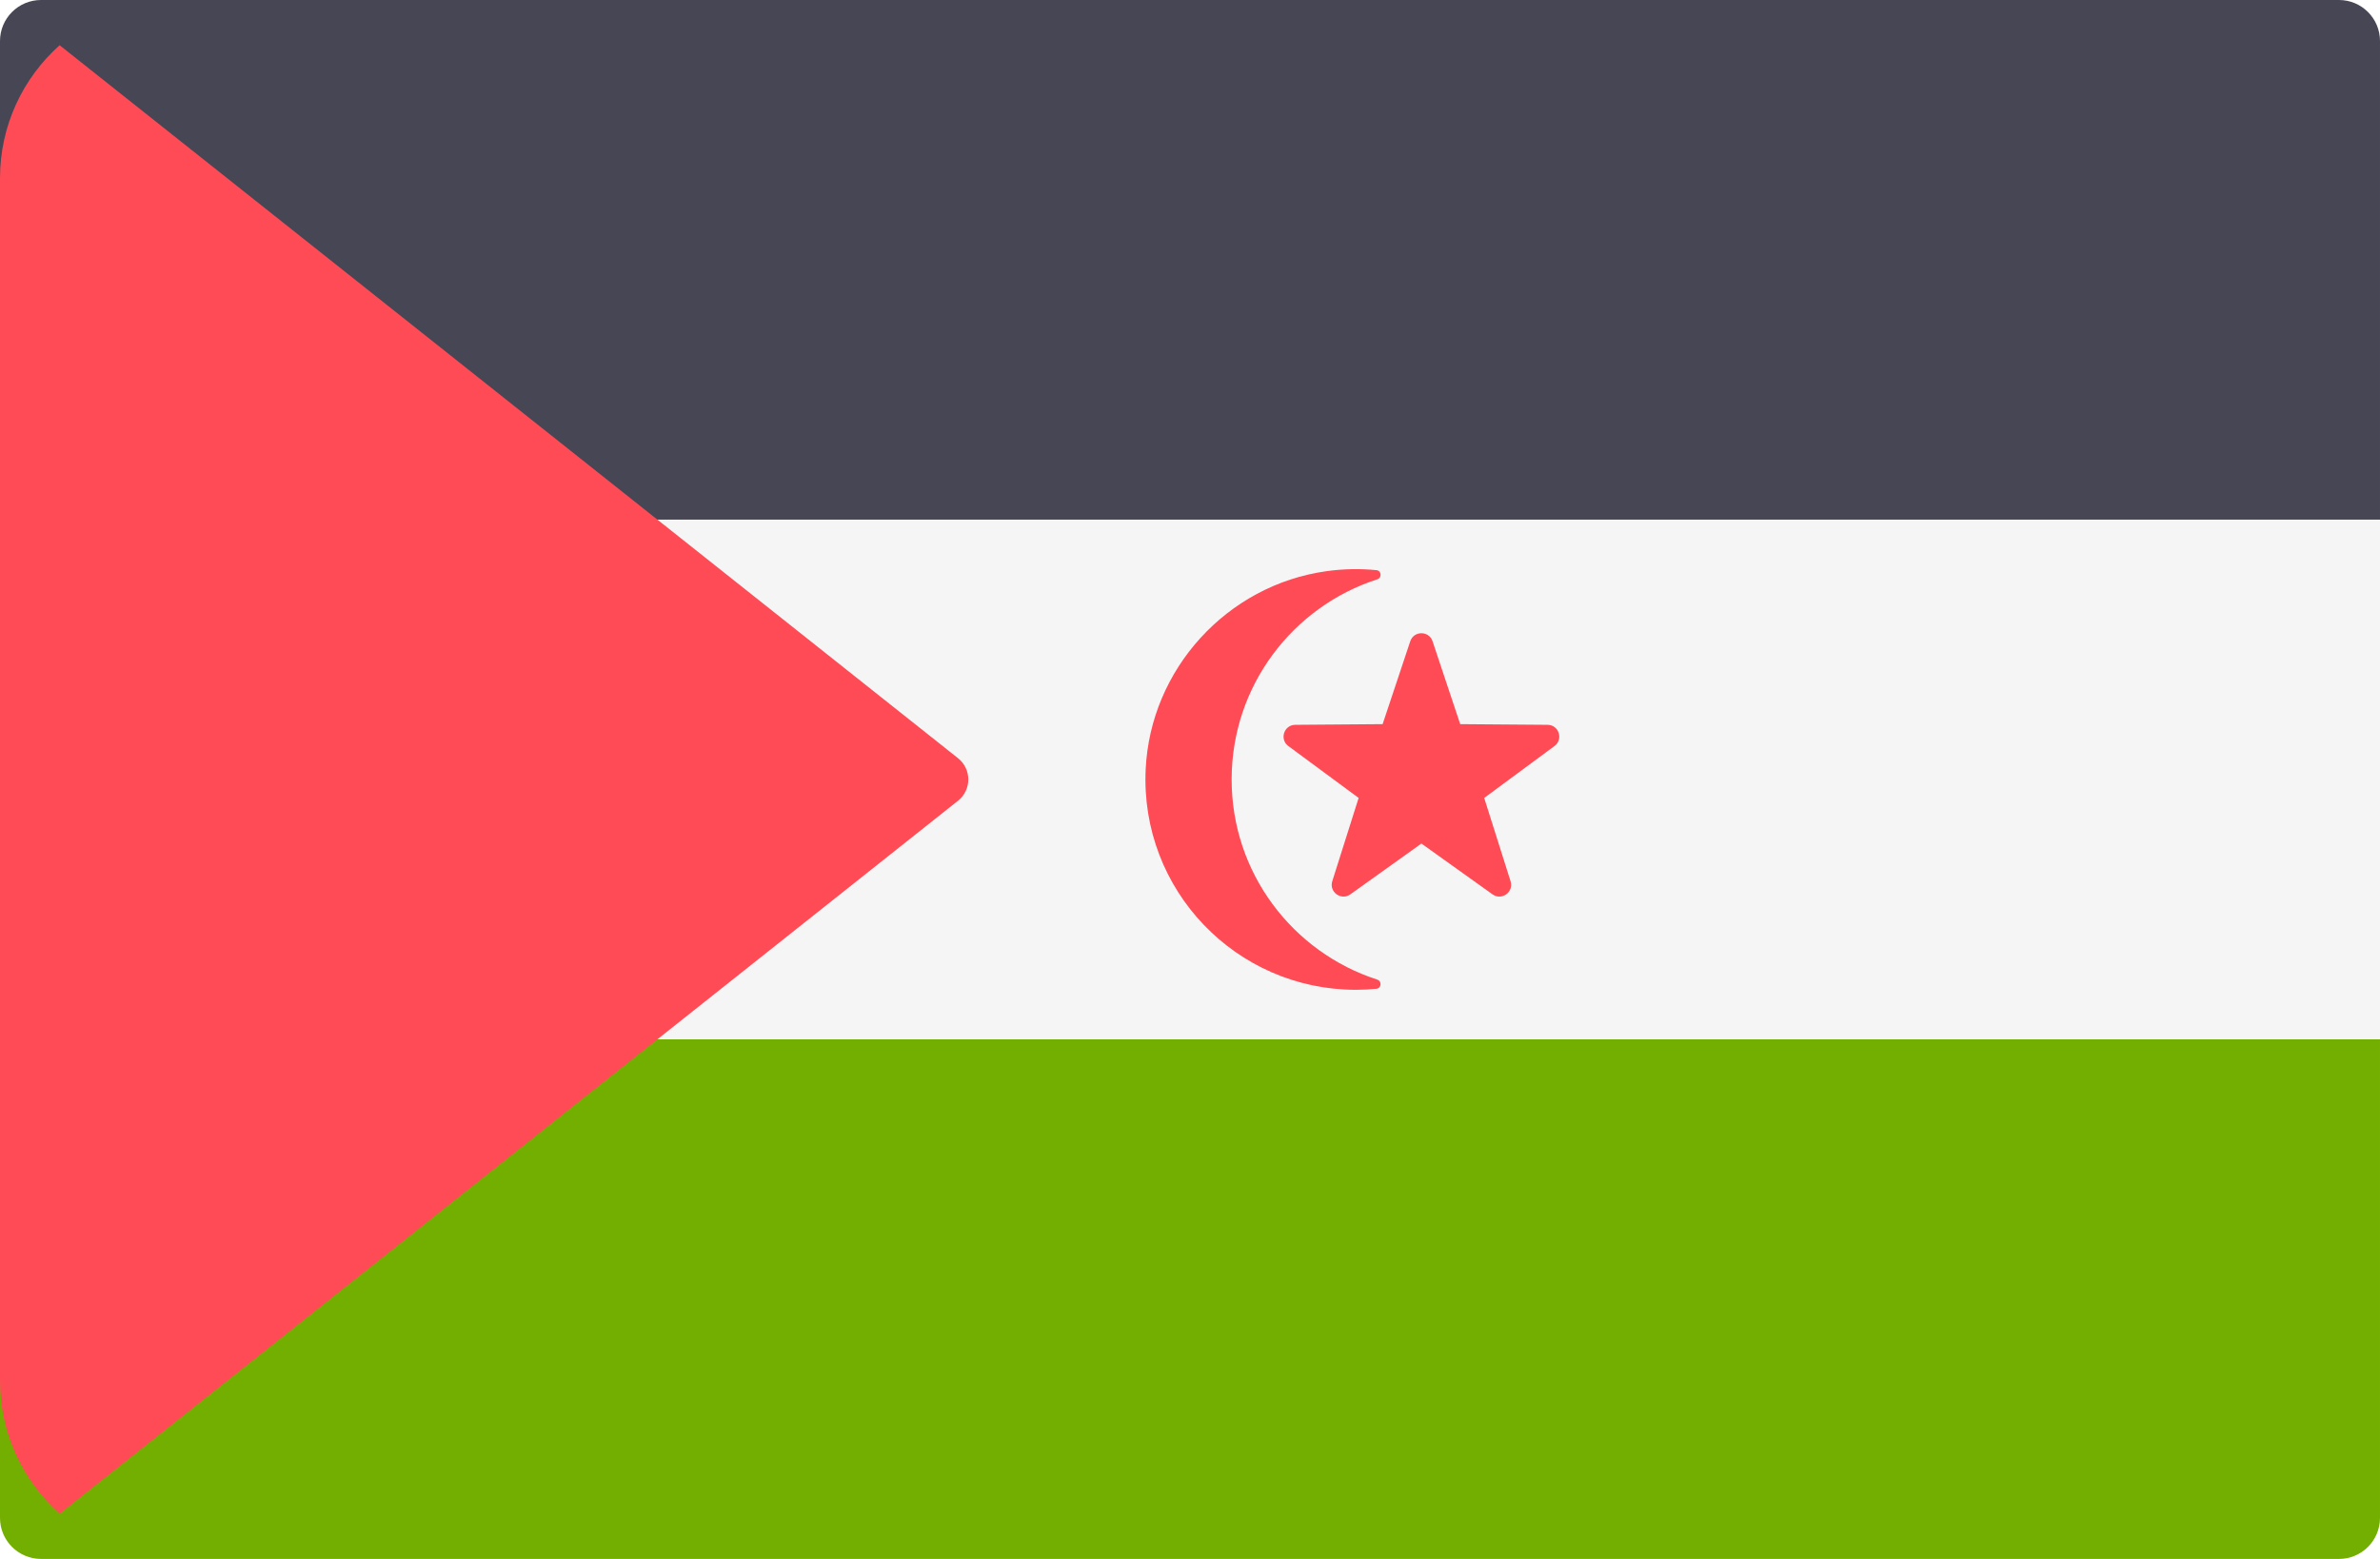
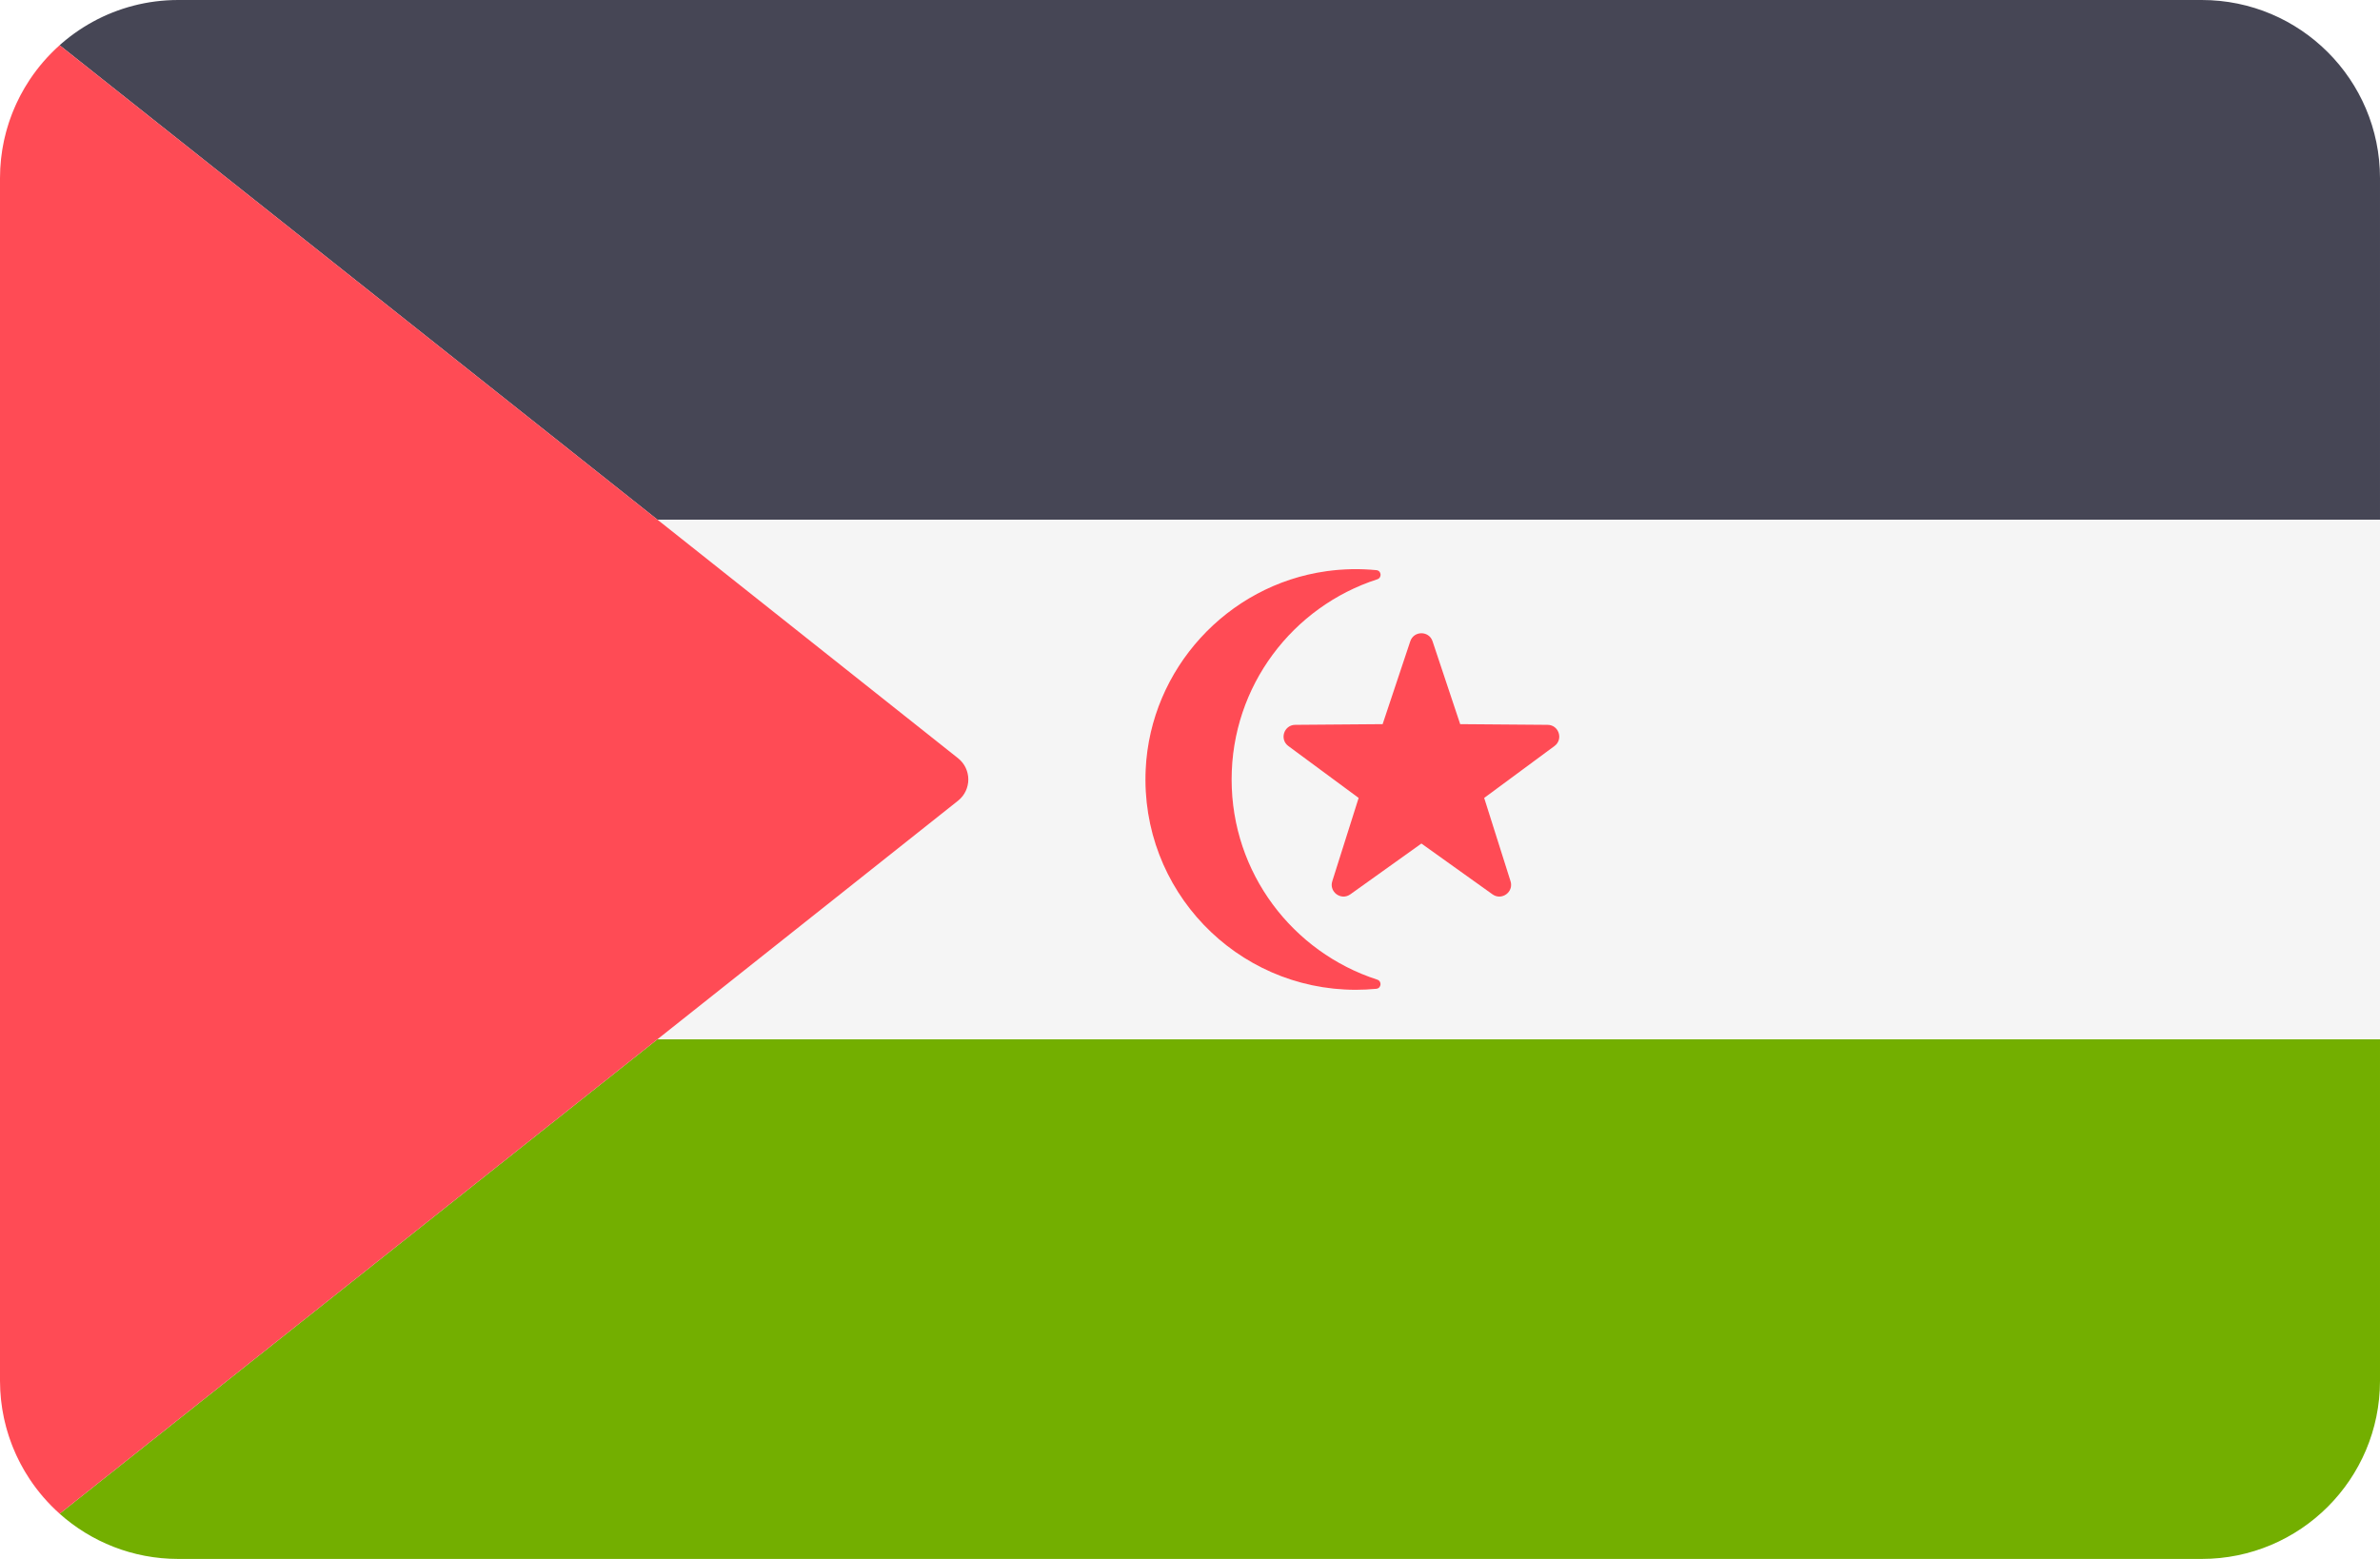
- <svg xmlns="http://www.w3.org/2000/svg" viewBox="0 0 512.001 335.45" xml:space="preserve" width="512.001" height="335.45">
-   <path style="fill:#464655" d="M512 111.817H0V8.828C0 3.953 3.953 0 8.828 0h494.345c4.875 0 8.828 3.953 8.828 8.828z" />
-   <path style="fill:#73af00" d="M503.172 335.449H8.828c-4.875 0-8.828-3.953-8.828-8.828V223.633h512v102.988c0 4.876-3.953 8.828-8.828 8.828z" />
-   <path style="fill:#f5f5f5" d="M0 111.815h512v111.81H0z" />
-   <path style="fill:#ff4b55" d="m12.828 413.994 193.27-153.418c2.946-2.338 2.946-6.812 0-9.15L12.828 98.008C4.959 105.031 0 115.245 0 126.622v258.759c0 11.376 4.959 21.59 12.828 28.613zm252.129-157.993c0-20.136 13.151-37.194 31.33-43.068 1.045-.338.908-1.867-.184-1.974-3.49-.343-7.096-.289-10.778.227-21.354 2.997-37.828 21.055-38.858 42.593-1.242 26.005 19.474 47.48 45.206 47.48 1.489 0 2.959-.074 4.41-.215 1.097-.107 1.24-1.641.191-1.98-18.172-5.878-31.317-22.933-31.317-43.063z" transform="translate(0 -88.276)" />
-   <path style="fill:#ff4b55" d="m303.384 226.265-5.946 17.83-18.795.146c-2.433.019-3.443 3.124-1.485 4.569l15.119 11.165-5.67 17.92c-.734 2.321 1.908 4.239 3.887 2.824l15.29-10.93 15.29 10.93c1.98 1.415 4.621-.504 3.887-2.824l-5.67-17.92 15.119-11.165c1.958-1.446.949-4.551-1.485-4.569l-18.795-.146-5.946-17.83c-.764-2.308-4.029-2.308-4.8 0z" transform="translate(0 -88.276)" />
+ <svg xmlns="http://www.w3.org/2000/svg" version="1.1" id="Layer_1" x="0" y="0" viewBox="0 0 512 335.45" style="enable-background:new 0 0 512 335.45" xml:space="preserve">
+   <style>.st3{fill:#ff4b55}</style>
+   <path d="M12.828 9.732 141.428 111.815h370.571v.002l.001-73.483C511.994 17.161 494.828 0 473.655 0h-435.31c-13.348 0-25.097 6.823-31.965 17.168 1.825-2.748 3.995-5.247 6.448-7.436zM1.524 27.646c.116-.4.237-.799.366-1.194-.129.395-.25.793-.366 1.194zm1.274-3.682c.169-.416.345-.828.528-1.237-.183.409-.359.821-.528 1.237zm-.682 1.817c.141-.405.287-.807.441-1.206a38.107 38.107 0 0 0-.441 1.206zm3.245-6.99a38.4 38.4 0 0 1 .95-1.516c-.328.498-.645 1.003-.95 1.516zm-.938 1.674c.244-.461.498-.915.76-1.365-.262.45-.516.904-.76 1.365zM.619 31.511c.073-.406.147-.811.233-1.211-.086.401-.16.806-.233 1.211zm2.949-9.32c.201-.432.412-.86.629-1.283-.217.424-.428.85-.629 1.283zM1.024 29.555c.094-.4.191-.8.297-1.195-.106.396-.203.795-.297 1.195zM0 38.345v.001c0-.689.02-1.373.056-2.052C.02 36.973 0 37.657 0 38.345zm.104-2.684c.032-.466.065-.932.114-1.393-.049.461-.082.927-.114 1.393zm.208-2.132c.053-.421.106-.842.172-1.259-.066.417-.119.838-.172 1.259z" style="fill:#464655" />
+   <path d="M2.544 310.838c-.144-.374-.281-.752-.414-1.132.132.38.27.757.414 1.132zm-1.695-5.705c-.081-.38-.151-.764-.221-1.148.07.384.14.768.221 1.148zm.467 1.935c-.1-.374-.192-.752-.281-1.13.089.378.181.756.281 1.13zm1.99 5.608c-.17-.382-.335-.766-.493-1.155.158.388.323.773.493 1.155zm3.094 5.635c1.814 2.727 3.967 5.206 6.4 7.382-2.433-2.175-4.585-4.656-6.4-7.382zM.482 303.167c-.063-.397-.113-.798-.164-1.198.051.401.101.802.164 1.198zm-.426-4.015c-.035-.665-.054-1.334-.055-2.008.001.674.02 1.343.055 2.008zm4.111 15.328c-.2-.393-.396-.788-.583-1.188.187.4.382.796.583 1.188zM.217 301.174c-.047-.441-.078-.888-.109-1.333.032.446.062.892.109 1.333zm1.663 7.794c-.121-.372-.235-.748-.345-1.125.11.377.224.753.345 1.125zm3.257 7.298c-.239-.412-.472-.828-.696-1.25.223.422.457.837.696 1.25zM38.345 335.448h435.31c21.165 0 38.323-17.146 38.344-38.305v-73.509H141.43L12.829 325.718c6.779 6.049 15.716 9.73 25.516 9.73zM6.238 318.058c-.295-.45-.582-.906-.858-1.369.276.463.563.918.858 1.369z" style="fill:#73af00" />
+   <path d="m141.428 111.815 64.67 51.335c2.946 2.338 2.946 6.812 0 9.15l-64.657 51.325h370.559V111.815H141.428zm154.655 100.953c-1.451.141-2.921.215-4.41.215-25.732 0-46.448-21.475-45.206-47.48 1.03-21.538 17.504-39.596 38.858-42.593 3.682-.516 7.288-.57 10.778-.227 1.092.107 1.229 1.636.184 1.974-18.179 5.874-31.33 22.932-31.33 43.068l0.0 0c0 20.13 13.145 37.185 31.317 43.063 1.049.339.906 1.873-.191 1.98zm38.327-52.234-15.119 11.165 5.67 17.92c.734 2.32-1.907 4.239-3.887 2.824l-15.29-10.93-15.29 10.93c-1.979 1.415-4.621-.503-3.887-2.824l5.67-17.92-15.119-11.165c-1.958-1.445-.948-4.55 1.485-4.569l18.795-.146 5.946-17.83h-0c.771-2.308 4.036-2.308 4.8 0l5.946 17.83 18.795.146c2.434.018 3.443 3.123 1.485 4.569z" style="fill:#f5f5f5" />
+   <path class="st3" d="M.056 299.152c.012.231.036.459.052.688.032.446.062.892.109 1.333.028.267.067.53.101.795.051.401.101.802.164 1.198.044.274.097.545.146.817.07.384.14.768.221 1.148.058.27.123.537.186.805.089.378.181.756.281 1.13.07.26.145.518.22.775.11.377.224.753.345 1.125.08.247.164.493.25.737.132.38.27.757.414 1.132.088.229.177.457.269.683.158.388.323.773.493 1.155.092.206.183.412.279.616.187.4.382.796.583 1.188.091.179.181.359.275.536.224.422.457.838.696 1.25.081.141.16.283.243.423.276.463.563.918.858 1.369.055.084.106.169.162.253 1.814 2.726 3.967 5.206 6.4 7.382.01.009.02.017.03.026l128.601-102.084.01-.008 64.657-51.325c2.946-2.338 2.946-6.812 0-9.15l-64.67-51.335L12.828 9.732c-2.453 2.189-4.622 4.689-6.448 7.436-.023.035-.045.072-.069.107a38.4 38.4 0 0 0-.95 1.516c-.061.102-.118.206-.178.309-.262.45-.516.904-.76 1.365-.077.147-.151.295-.227.443-.217.423-.427.851-.629 1.283-.083.177-.162.357-.242.536-.183.409-.359.821-.528 1.237-.082.203-.162.406-.241.611-.154.399-.3.801-.441 1.206-.077.223-.154.446-.227.671-.129.395-.249.793-.366 1.194-.069.237-.138.474-.203.713-.106.395-.203.795-.297 1.195-.058.248-.119.495-.172.745-.086.401-.16.806-.233 1.211-.046.253-.095.504-.135.759-.066.417-.119.838-.172 1.259-.031.246-.068.491-.094.739-.049.461-.082.927-.114 1.393-.015.211-.037.421-.048.633C.02 36.973 0 37.657 0 38.346v258.757c0 .014.001.028.001.041.001.674.02 1.343.055 2.008zm296.218-88.364c-18.172-5.878-31.317-22.933-31.317-43.063l-0-0c0-20.136 13.151-37.194 31.33-43.068 1.045-.338.908-1.867-.184-1.974-3.49-.343-7.096-.289-10.778.227-21.354 2.997-37.828 21.055-38.858 42.593-1.242 26.005 19.474 47.48 45.206 47.48 1.489 0 2.959-.074 4.41-.215 1.097-.107 1.24-1.641.191-1.98z" />
+   <path class="st3" d="m332.924 155.965-18.795-.146-5.946-17.83c-.764-2.308-4.029-2.308-4.8 0h0l-5.946 17.83-18.795.146c-2.433.019-3.443 3.124-1.485 4.569l15.119 11.165-5.67 17.92c-.734 2.321 1.908 4.239 3.887 2.824l15.29-10.93 15.29 10.93c1.98 1.415 4.621-.504 3.887-2.824l-5.67-17.92 15.119-11.165c1.958-1.446.949-4.551-1.485-4.569z" />
</svg>
